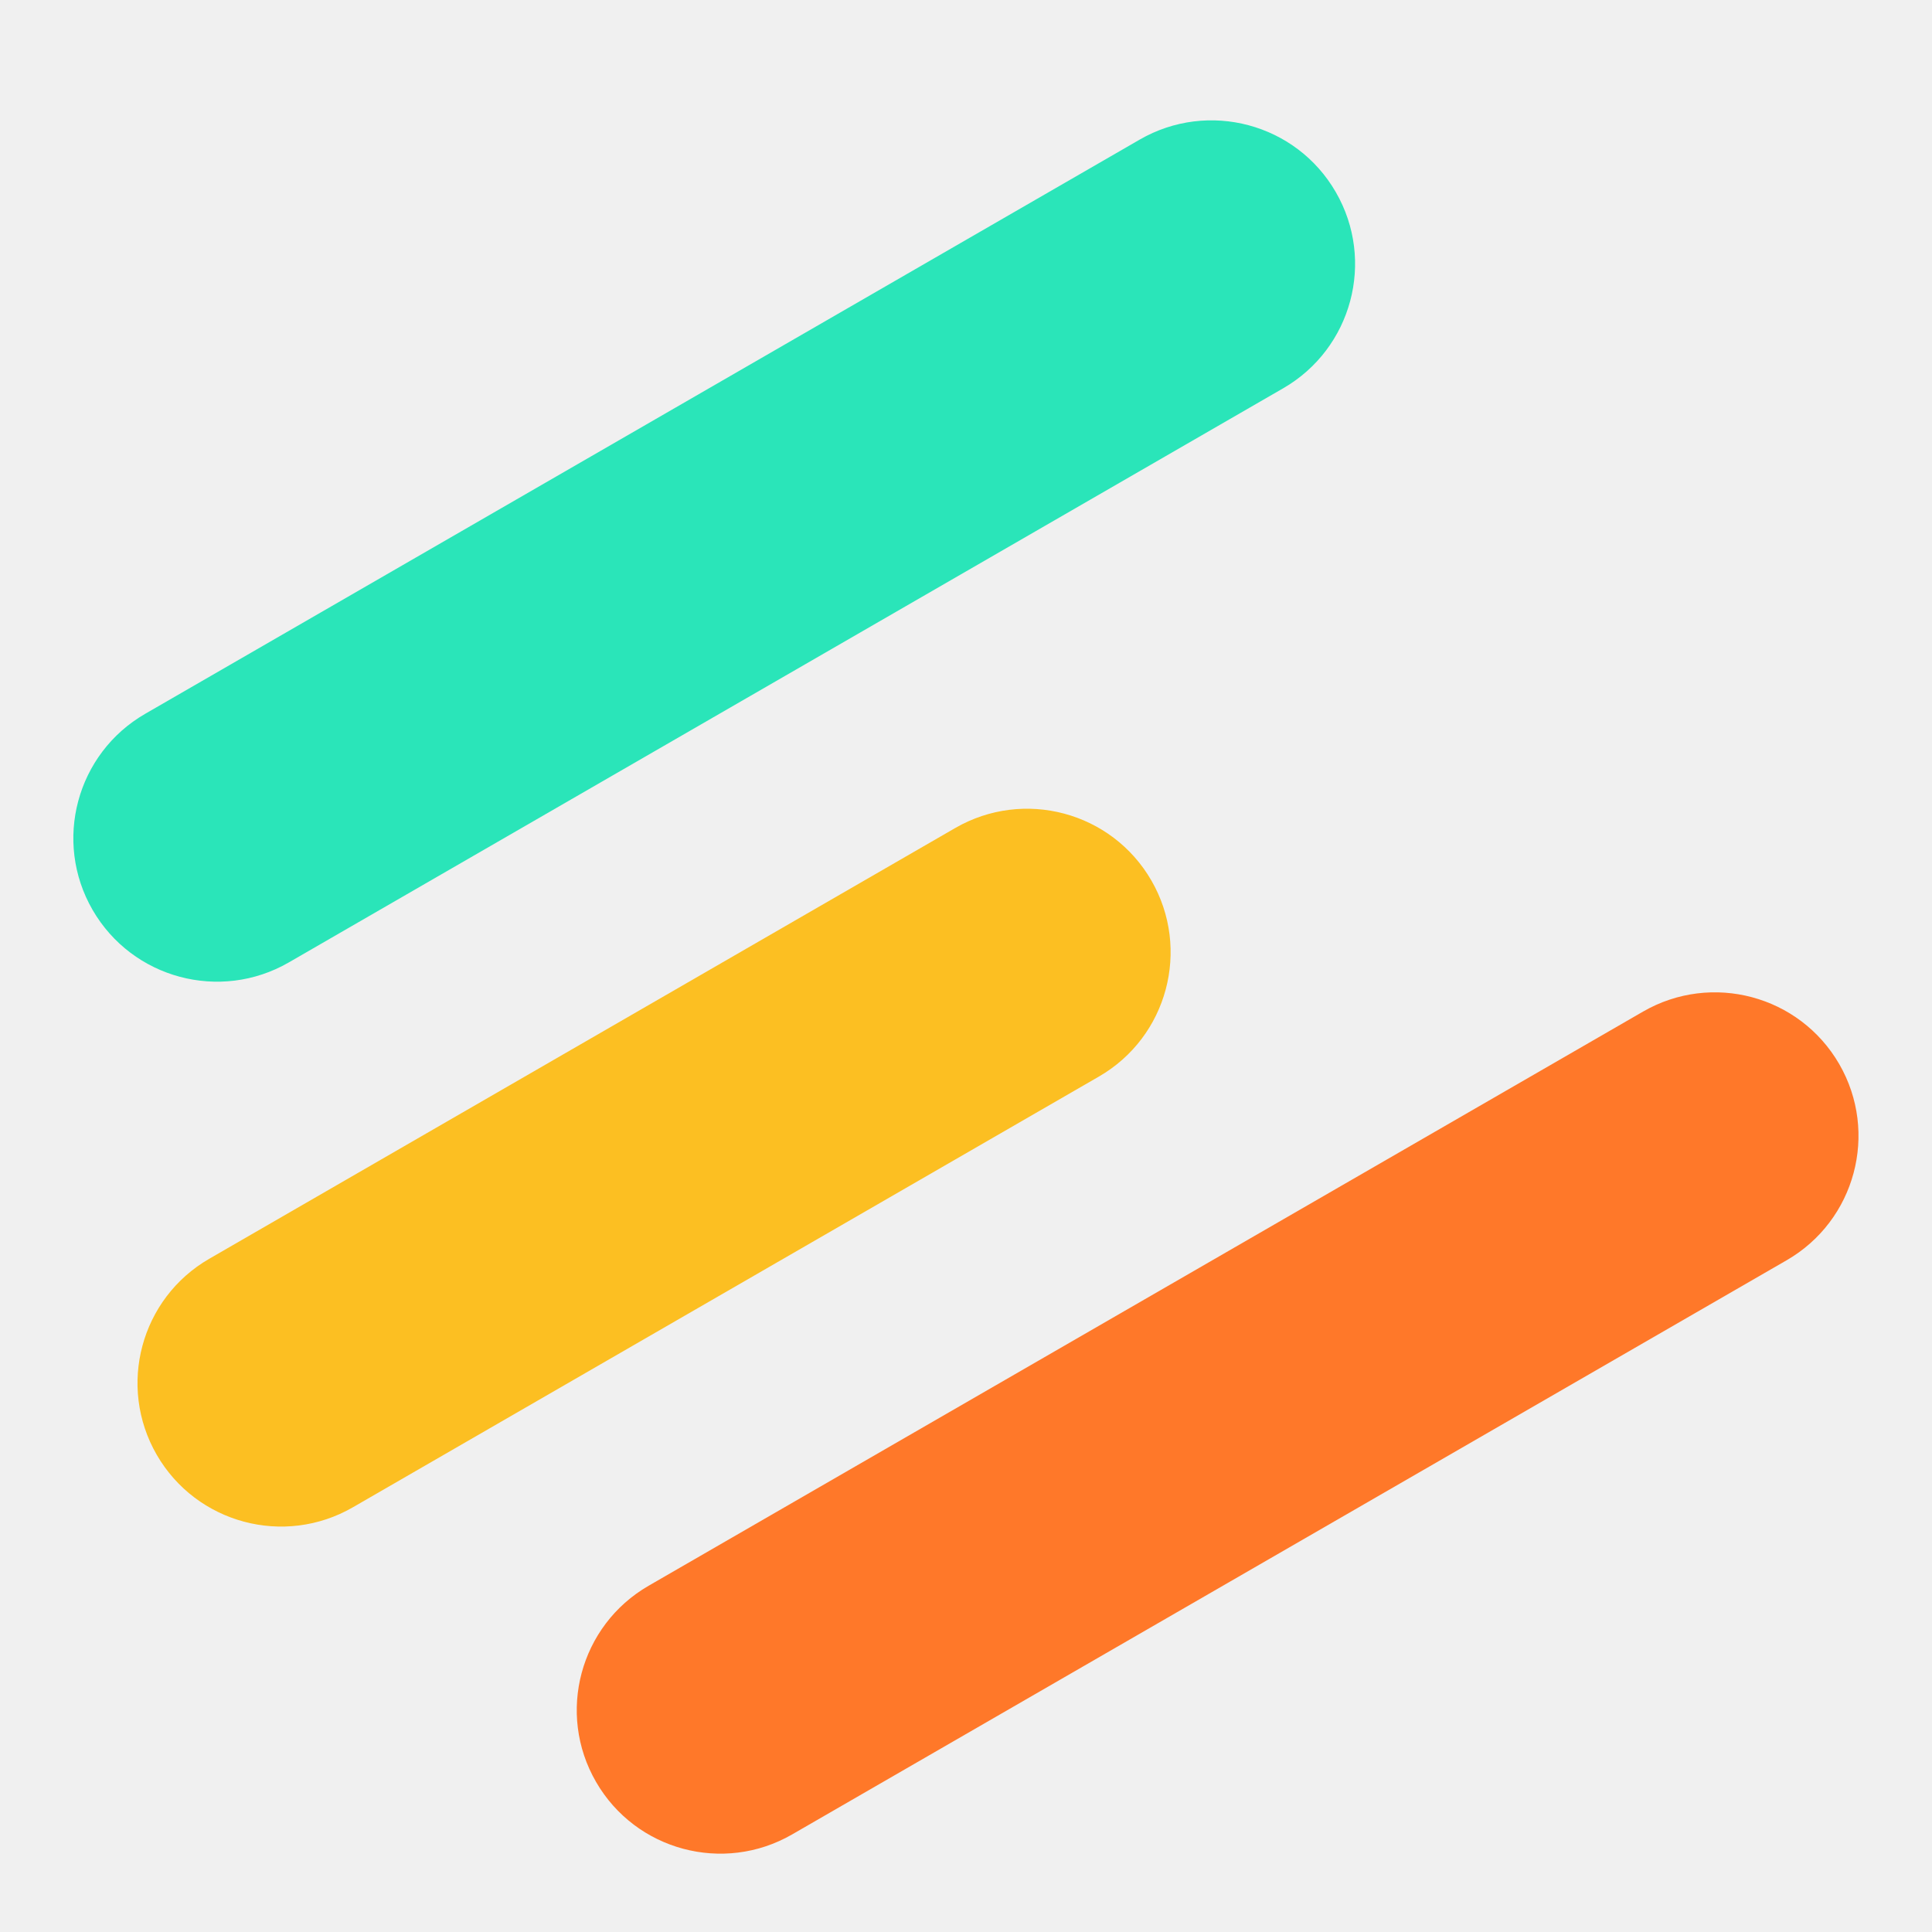
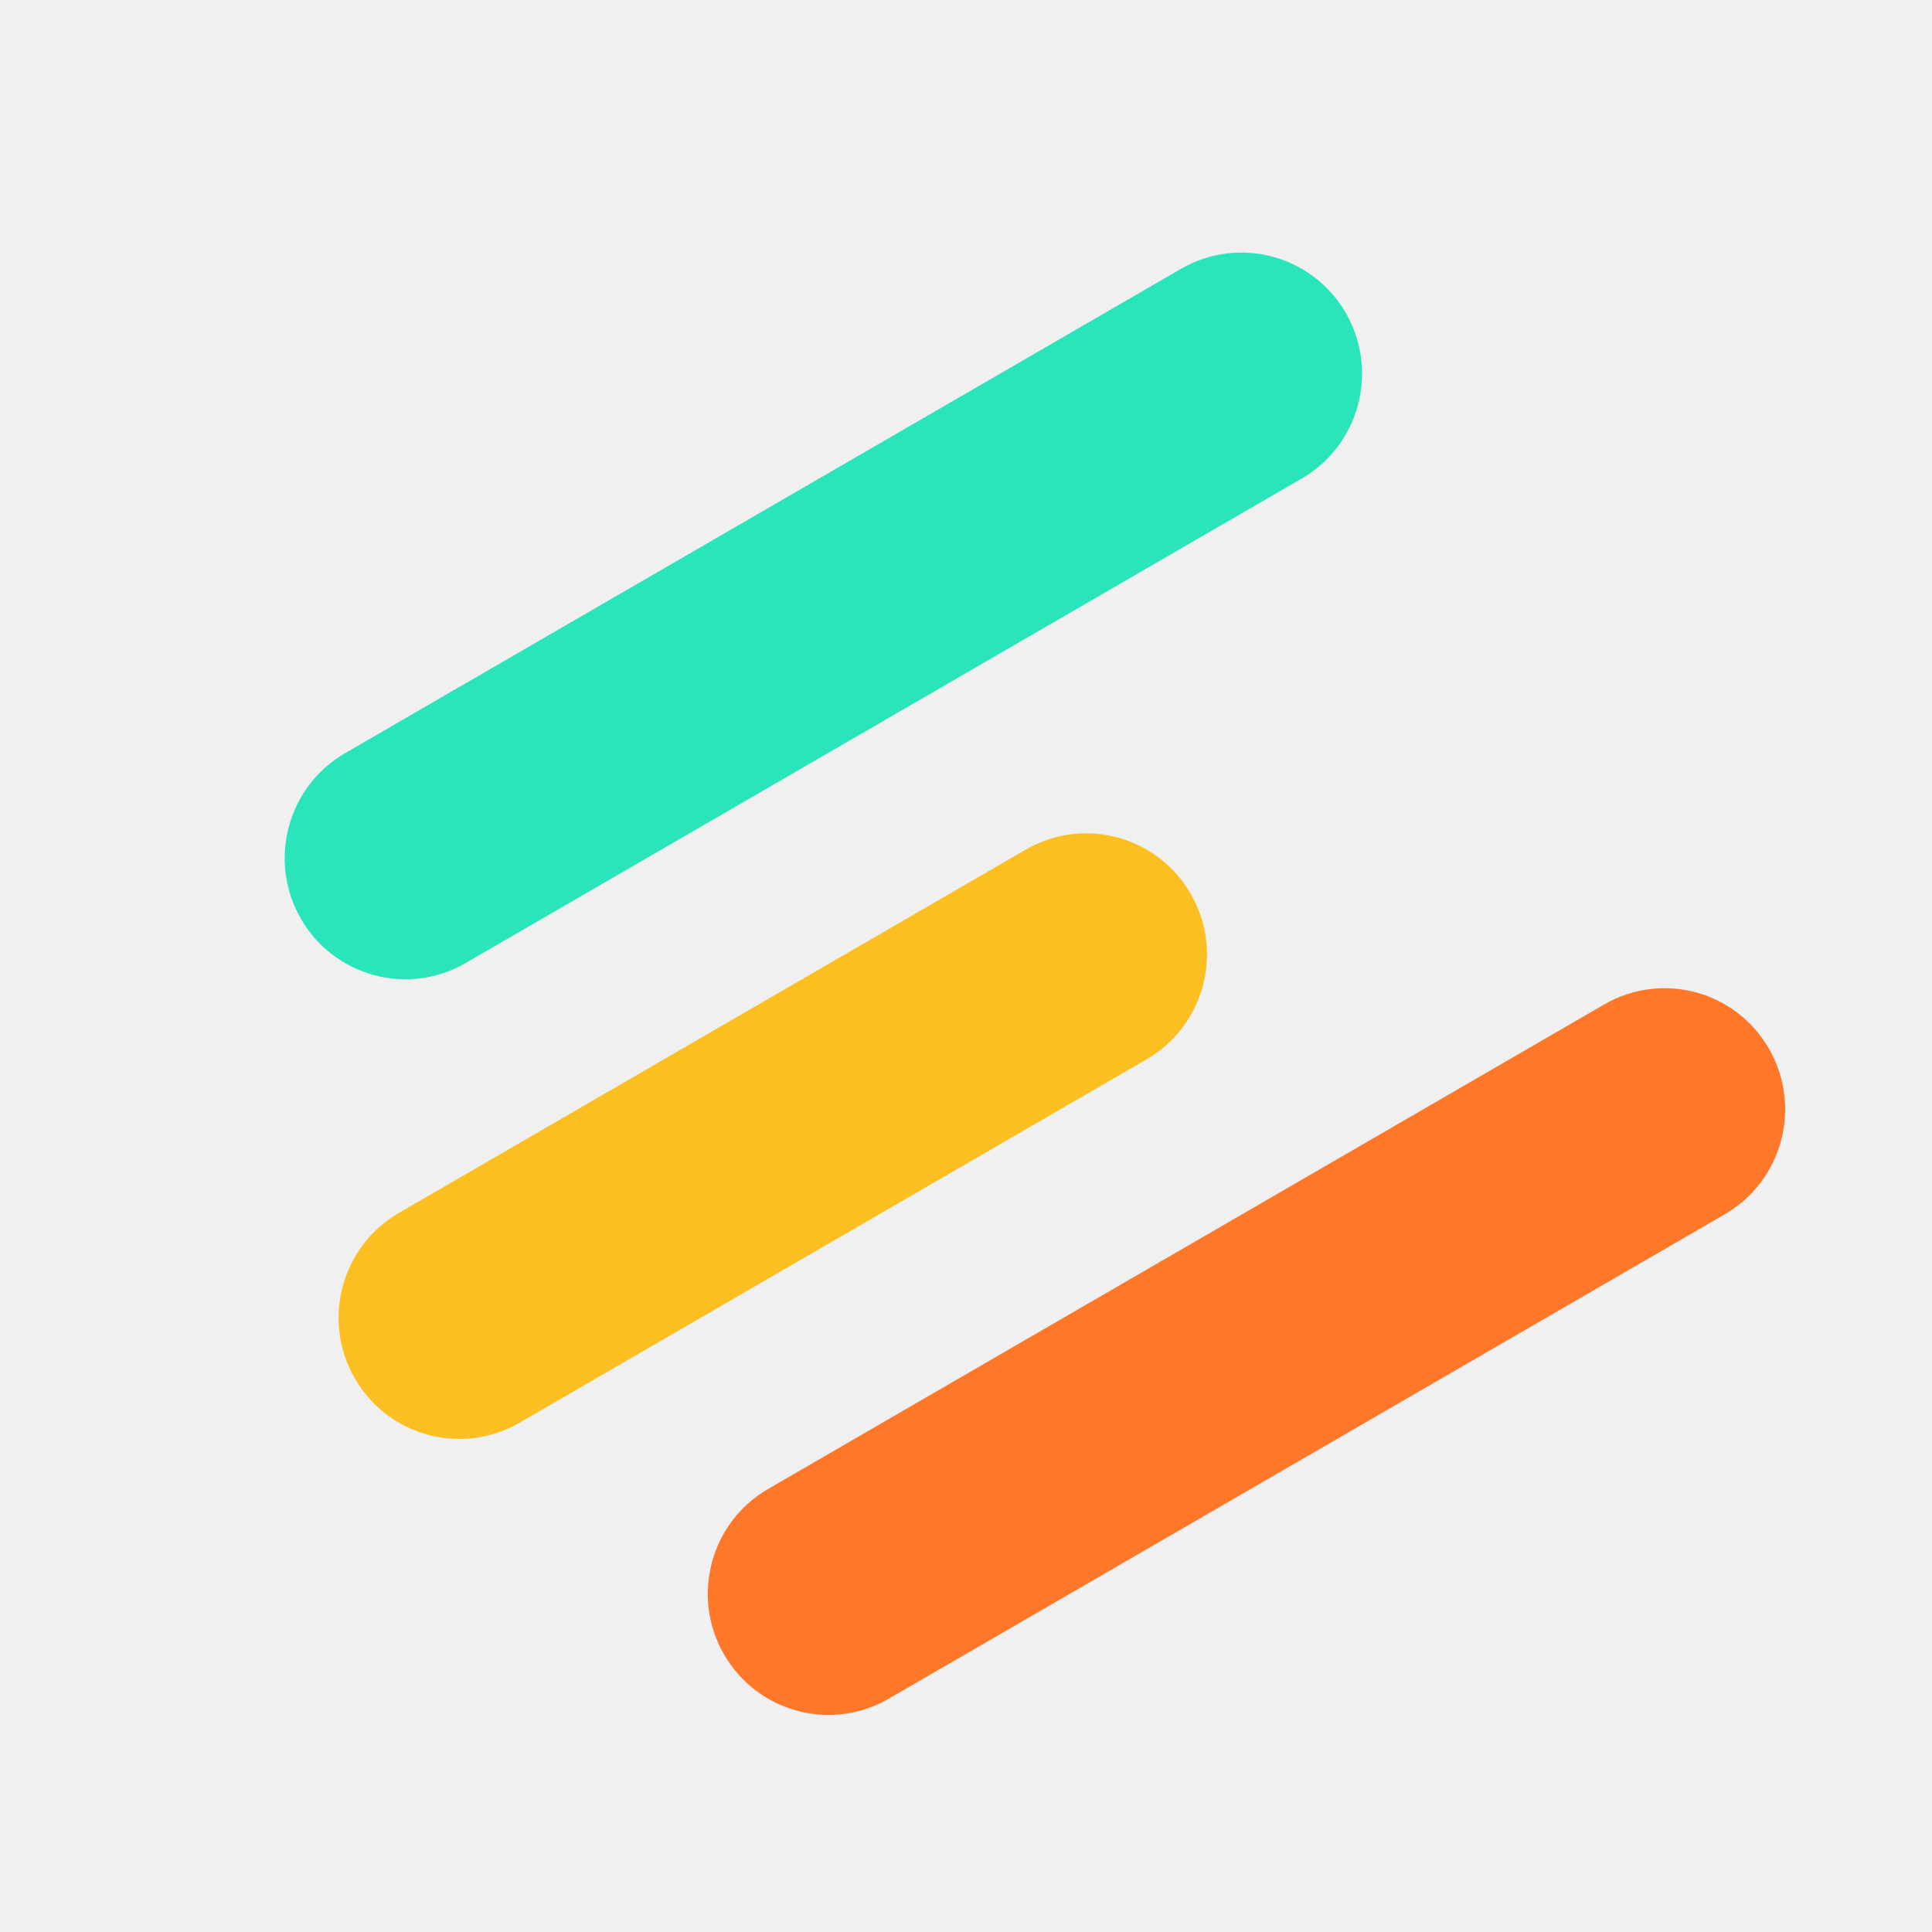
- <svg xmlns="http://www.w3.org/2000/svg" width="24" height="24" viewBox="0 0 24 24" fill="none">
-   <g id="Group 427319742 1" clip-path="url(#clip0_3405_960)">
-     <path id="Vector" d="M20.411 12.566L8.057 19.699C7.204 20.192 6.911 21.282 7.404 22.135C7.896 22.988 8.987 23.28 9.84 22.788L22.195 15.655C23.048 15.162 23.34 14.072 22.848 13.219C22.355 12.366 21.265 12.074 20.411 12.566Z" fill="#FF7829" />
-     <path id="Vector_2" d="M11.866 10.286L2.601 15.636C1.747 16.128 1.455 17.219 1.947 18.072C2.44 18.925 3.531 19.217 4.384 18.724L13.65 13.374C14.503 12.882 14.795 11.791 14.303 10.938C13.81 10.085 12.72 9.793 11.866 10.286Z" fill="#FCBF22" />
-     <path id="Vector_3" d="M14.158 1.734L1.804 8.867C0.95 9.36 0.658 10.451 1.15 11.303C1.643 12.156 2.734 12.448 3.587 11.956L15.941 4.823C16.794 4.33 17.087 3.24 16.594 2.387C16.102 1.534 15.011 1.242 14.158 1.734Z" fill="#2AE5B9" />
+ <svg xmlns="http://www.w3.org/2000/svg" width="14" height="14" viewBox="0 0 14 14" fill="none">
+   <g clip-path="url(#clip0_1_2)">
+     <path d="M11.624 7.279L5.567 10.789C5.148 11.031 5.005 11.568 5.246 11.988C5.488 12.408 6.023 12.552 6.441 12.309L12.499 8.799C12.917 8.556 13.06 8.02 12.819 7.6C12.578 7.18 12.043 7.036 11.624 7.279Z" fill="#FF7829" />
+     <path d="M7.434 6.156L2.891 8.789C2.473 9.032 2.329 9.568 2.571 9.988C2.812 10.408 3.347 10.552 3.766 10.309L8.309 7.676C8.727 7.434 8.871 6.897 8.629 6.478C8.388 6.058 7.853 5.914 7.434 6.156Z" fill="#FCBF22" />
+     <path d="M8.558 1.948L2.5 5.458C2.082 5.701 1.939 6.237 2.18 6.657C2.421 7.077 2.956 7.221 3.375 6.978L9.432 3.468C9.851 3.226 9.994 2.689 9.753 2.269C9.511 1.849 8.976 1.706 8.558 1.948Z" fill="#2AE5B9" />
  </g>
  <defs>
-     <clipPath id="clip0_3405_960">
-       <rect width="22.434" height="22.352" fill="white" transform="translate(0.783203 0.824219)" />
+     <clipPath id="clip0_1_2">
+       <rect width="11" height="11" fill="white" transform="translate(2 1.5)" />
    </clipPath>
  </defs>
</svg>
